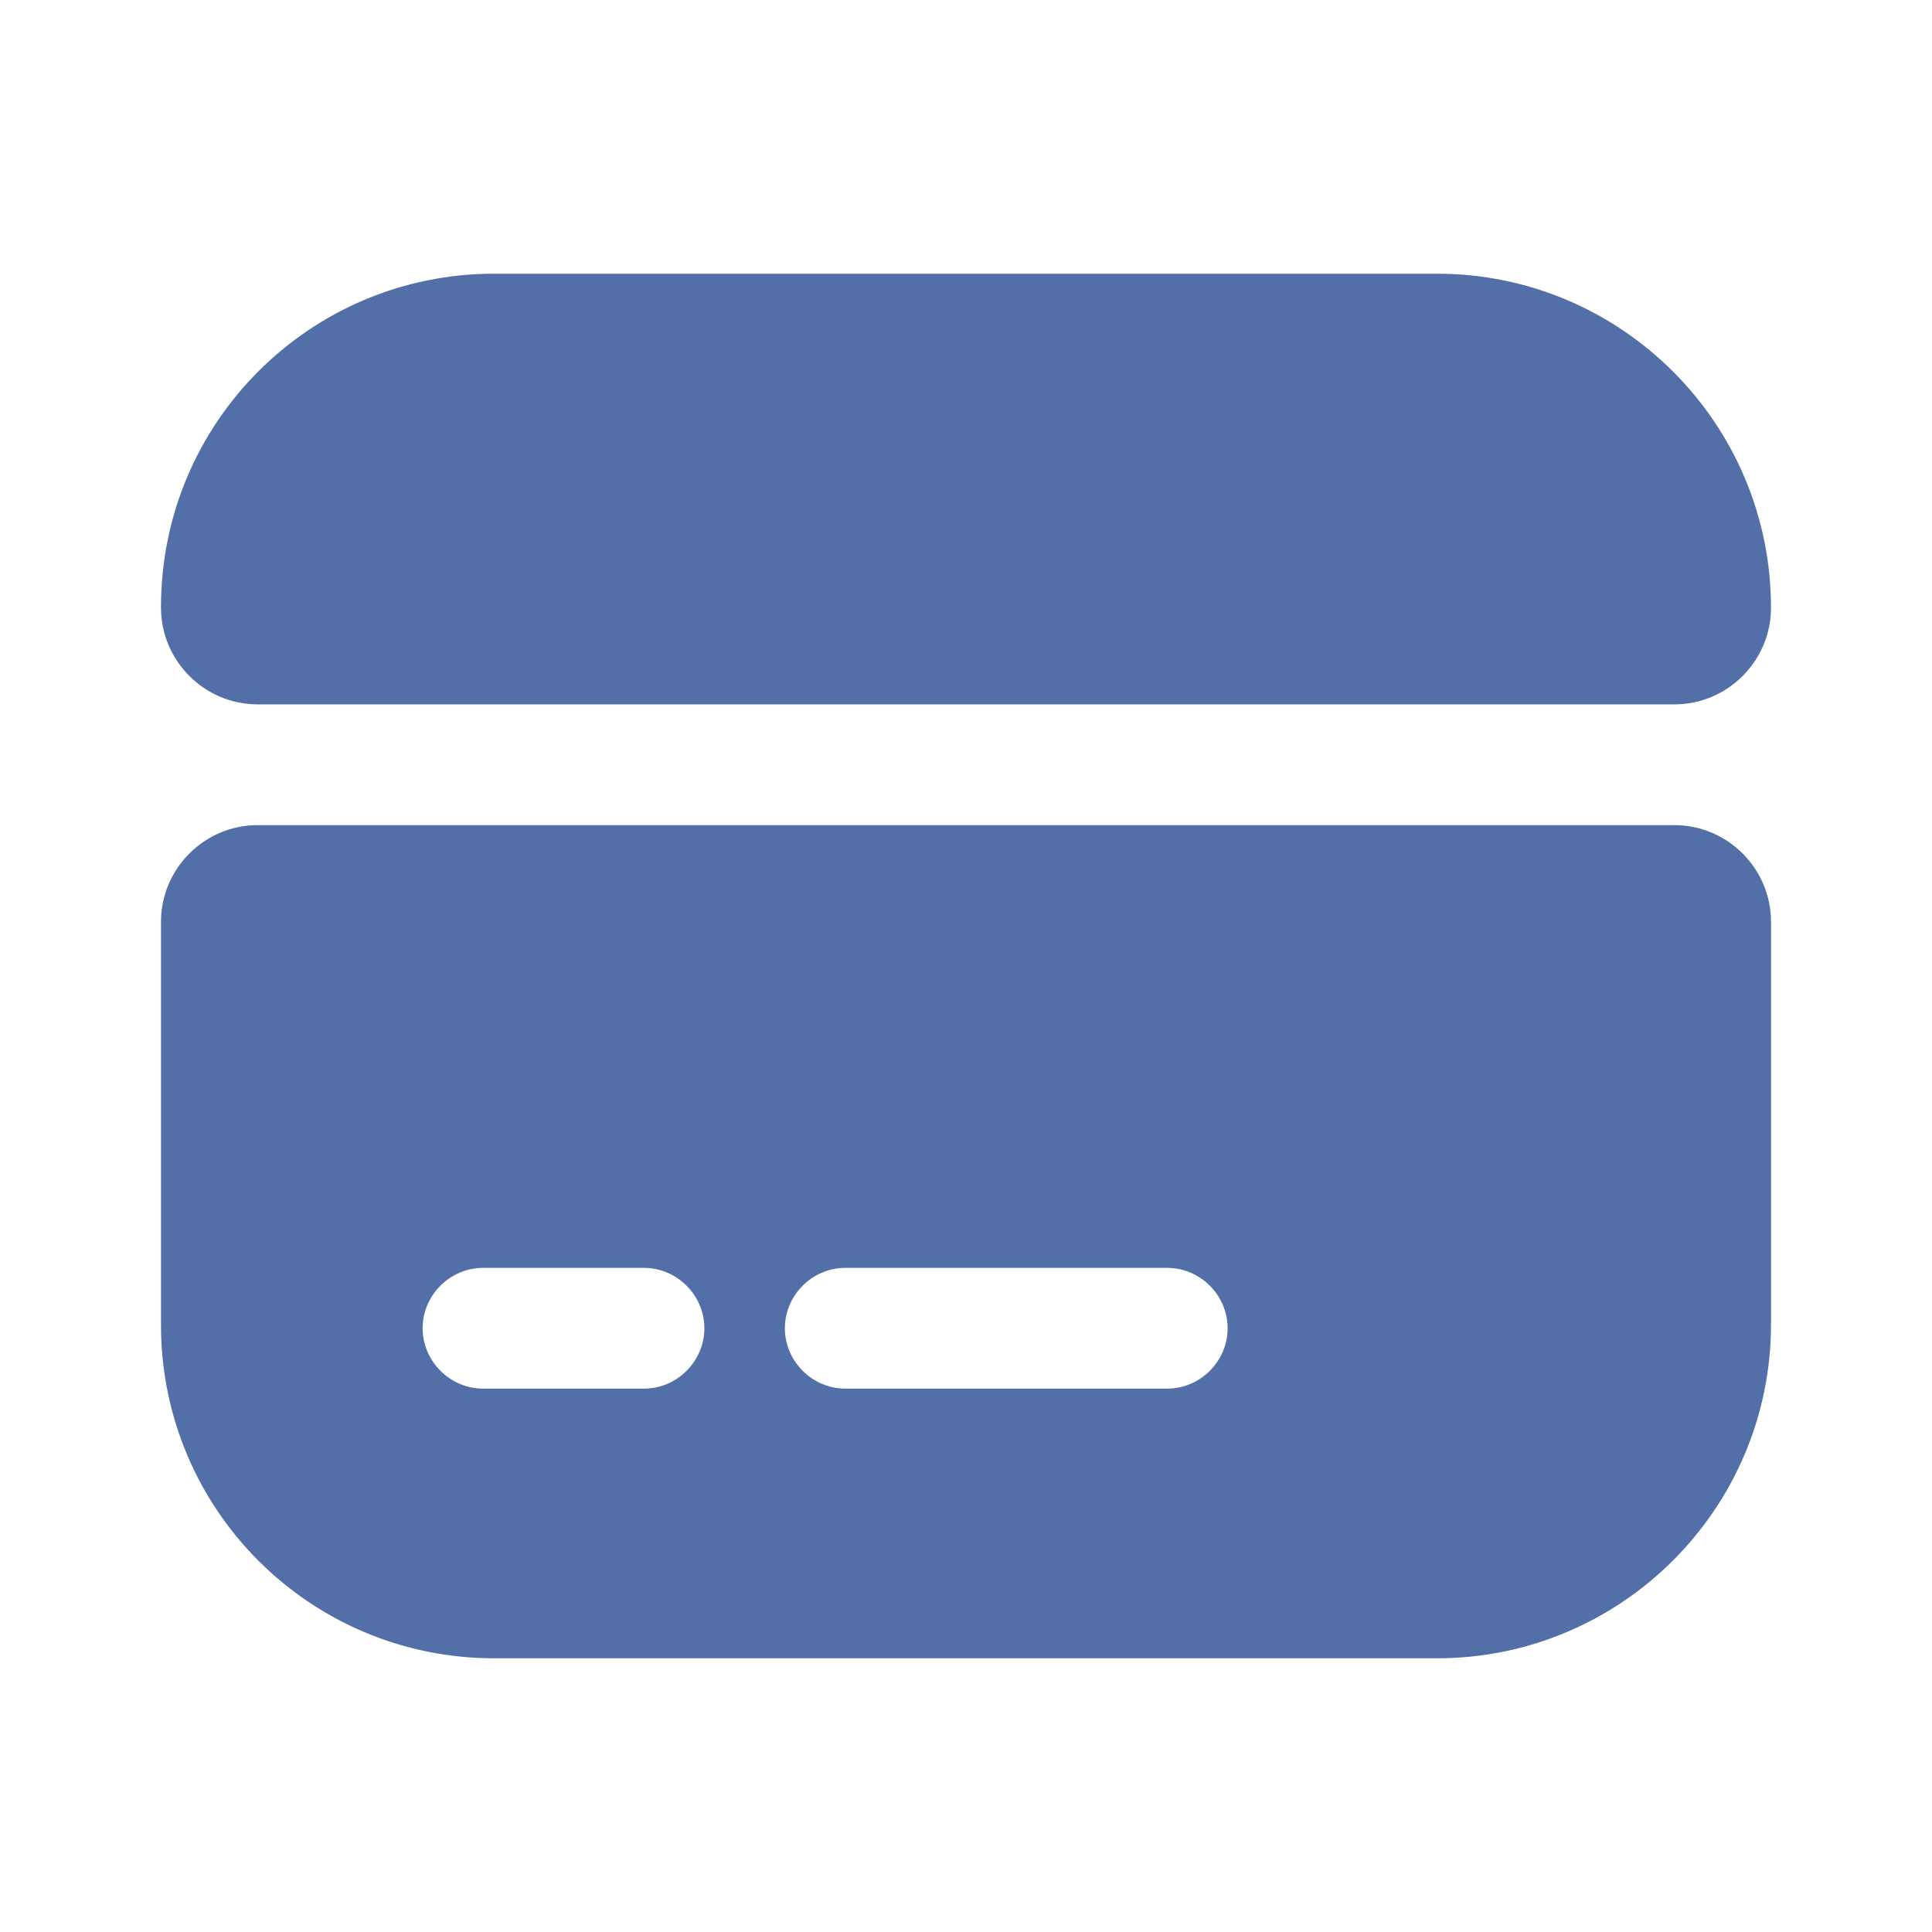
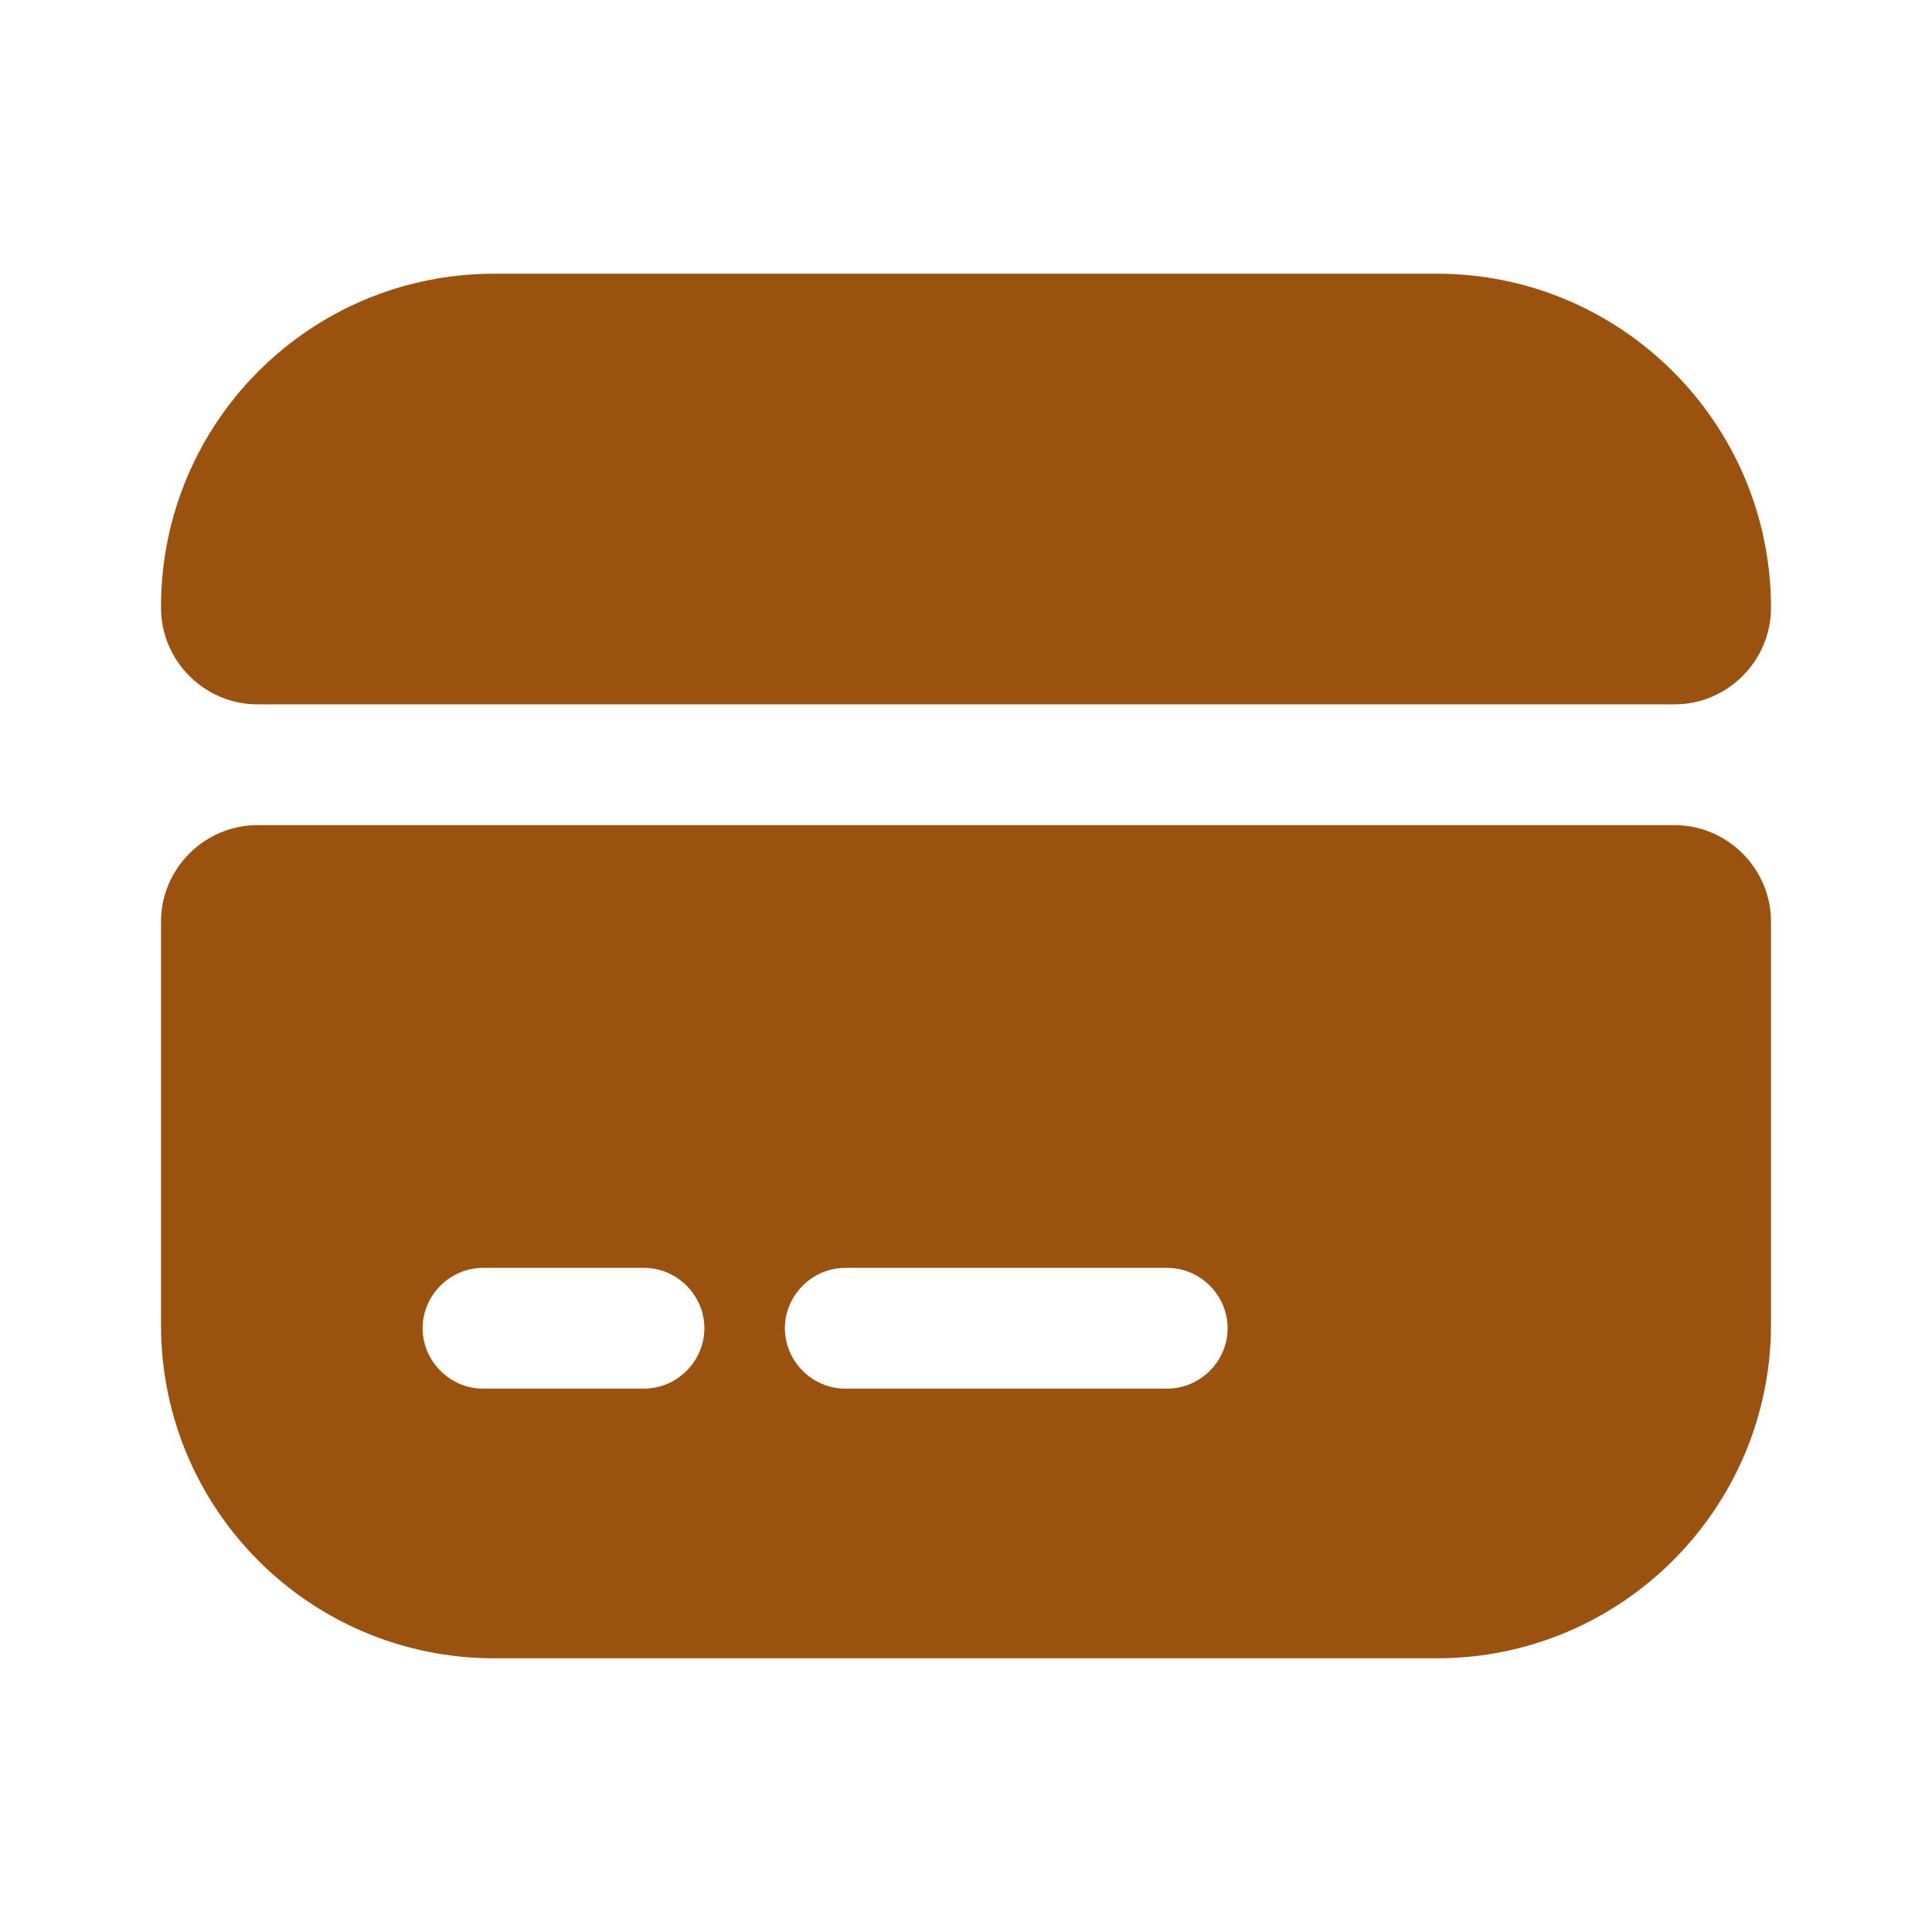
<svg xmlns="http://www.w3.org/2000/svg" width="24" height="24" viewBox="0 0 24 24" fill="none">
-   <path d="M22 7.55C22 8.21 21.46 8.75 20.8 8.75H3.2C2.54 8.75 2 8.21 2 7.55V7.54C2 5.25 3.85 3.4 6.14 3.4H17.85C20.14 3.4 22 5.26 22 7.55Z" fill="#526FA7" />
-   <path d="M2 11.45V16.46C2 18.75 3.85 20.6 6.14 20.6H17.85C20.14 20.6 22 18.74 22 16.45V11.45C22 10.79 21.46 10.25 20.8 10.25H3.2C2.54 10.25 2 10.79 2 11.45ZM8 17.25H6C5.59 17.25 5.25 16.91 5.25 16.5C5.25 16.09 5.59 15.75 6 15.75H8C8.41 15.75 8.75 16.09 8.75 16.5C8.75 16.91 8.41 17.25 8 17.25ZM14.5 17.25H10.5C10.09 17.25 9.75 16.91 9.75 16.5C9.75 16.09 10.09 15.75 10.5 15.75H14.5C14.91 15.75 15.25 16.09 15.25 16.5C15.25 16.91 14.91 17.25 14.5 17.25Z" fill="#526FA7" />
+   <path d="M22 7.55C22 8.21 21.46 8.75 20.8 8.75H3.2C2.54 8.75 2 8.21 2 7.55V7.54C2 5.25 3.85 3.4 6.14 3.4H17.85C20.14 3.4 22 5.26 22 7.55Z" fill="#9B520E" />
+   <path d="M2 11.45V16.46C2 18.75 3.85 20.6 6.14 20.6H17.85C20.14 20.6 22 18.74 22 16.45V11.45C22 10.79 21.46 10.25 20.8 10.25H3.2C2.54 10.25 2 10.79 2 11.45ZM8 17.25H6C5.59 17.25 5.25 16.91 5.25 16.5C5.25 16.09 5.59 15.75 6 15.75H8C8.41 15.75 8.75 16.09 8.75 16.5C8.75 16.91 8.41 17.25 8 17.25ZM14.5 17.25H10.5C10.09 17.25 9.75 16.91 9.75 16.5C9.75 16.09 10.09 15.75 10.5 15.75H14.5C14.91 15.75 15.25 16.09 15.25 16.5C15.25 16.91 14.91 17.25 14.5 17.25Z" fill="#9B520E" />
</svg>
